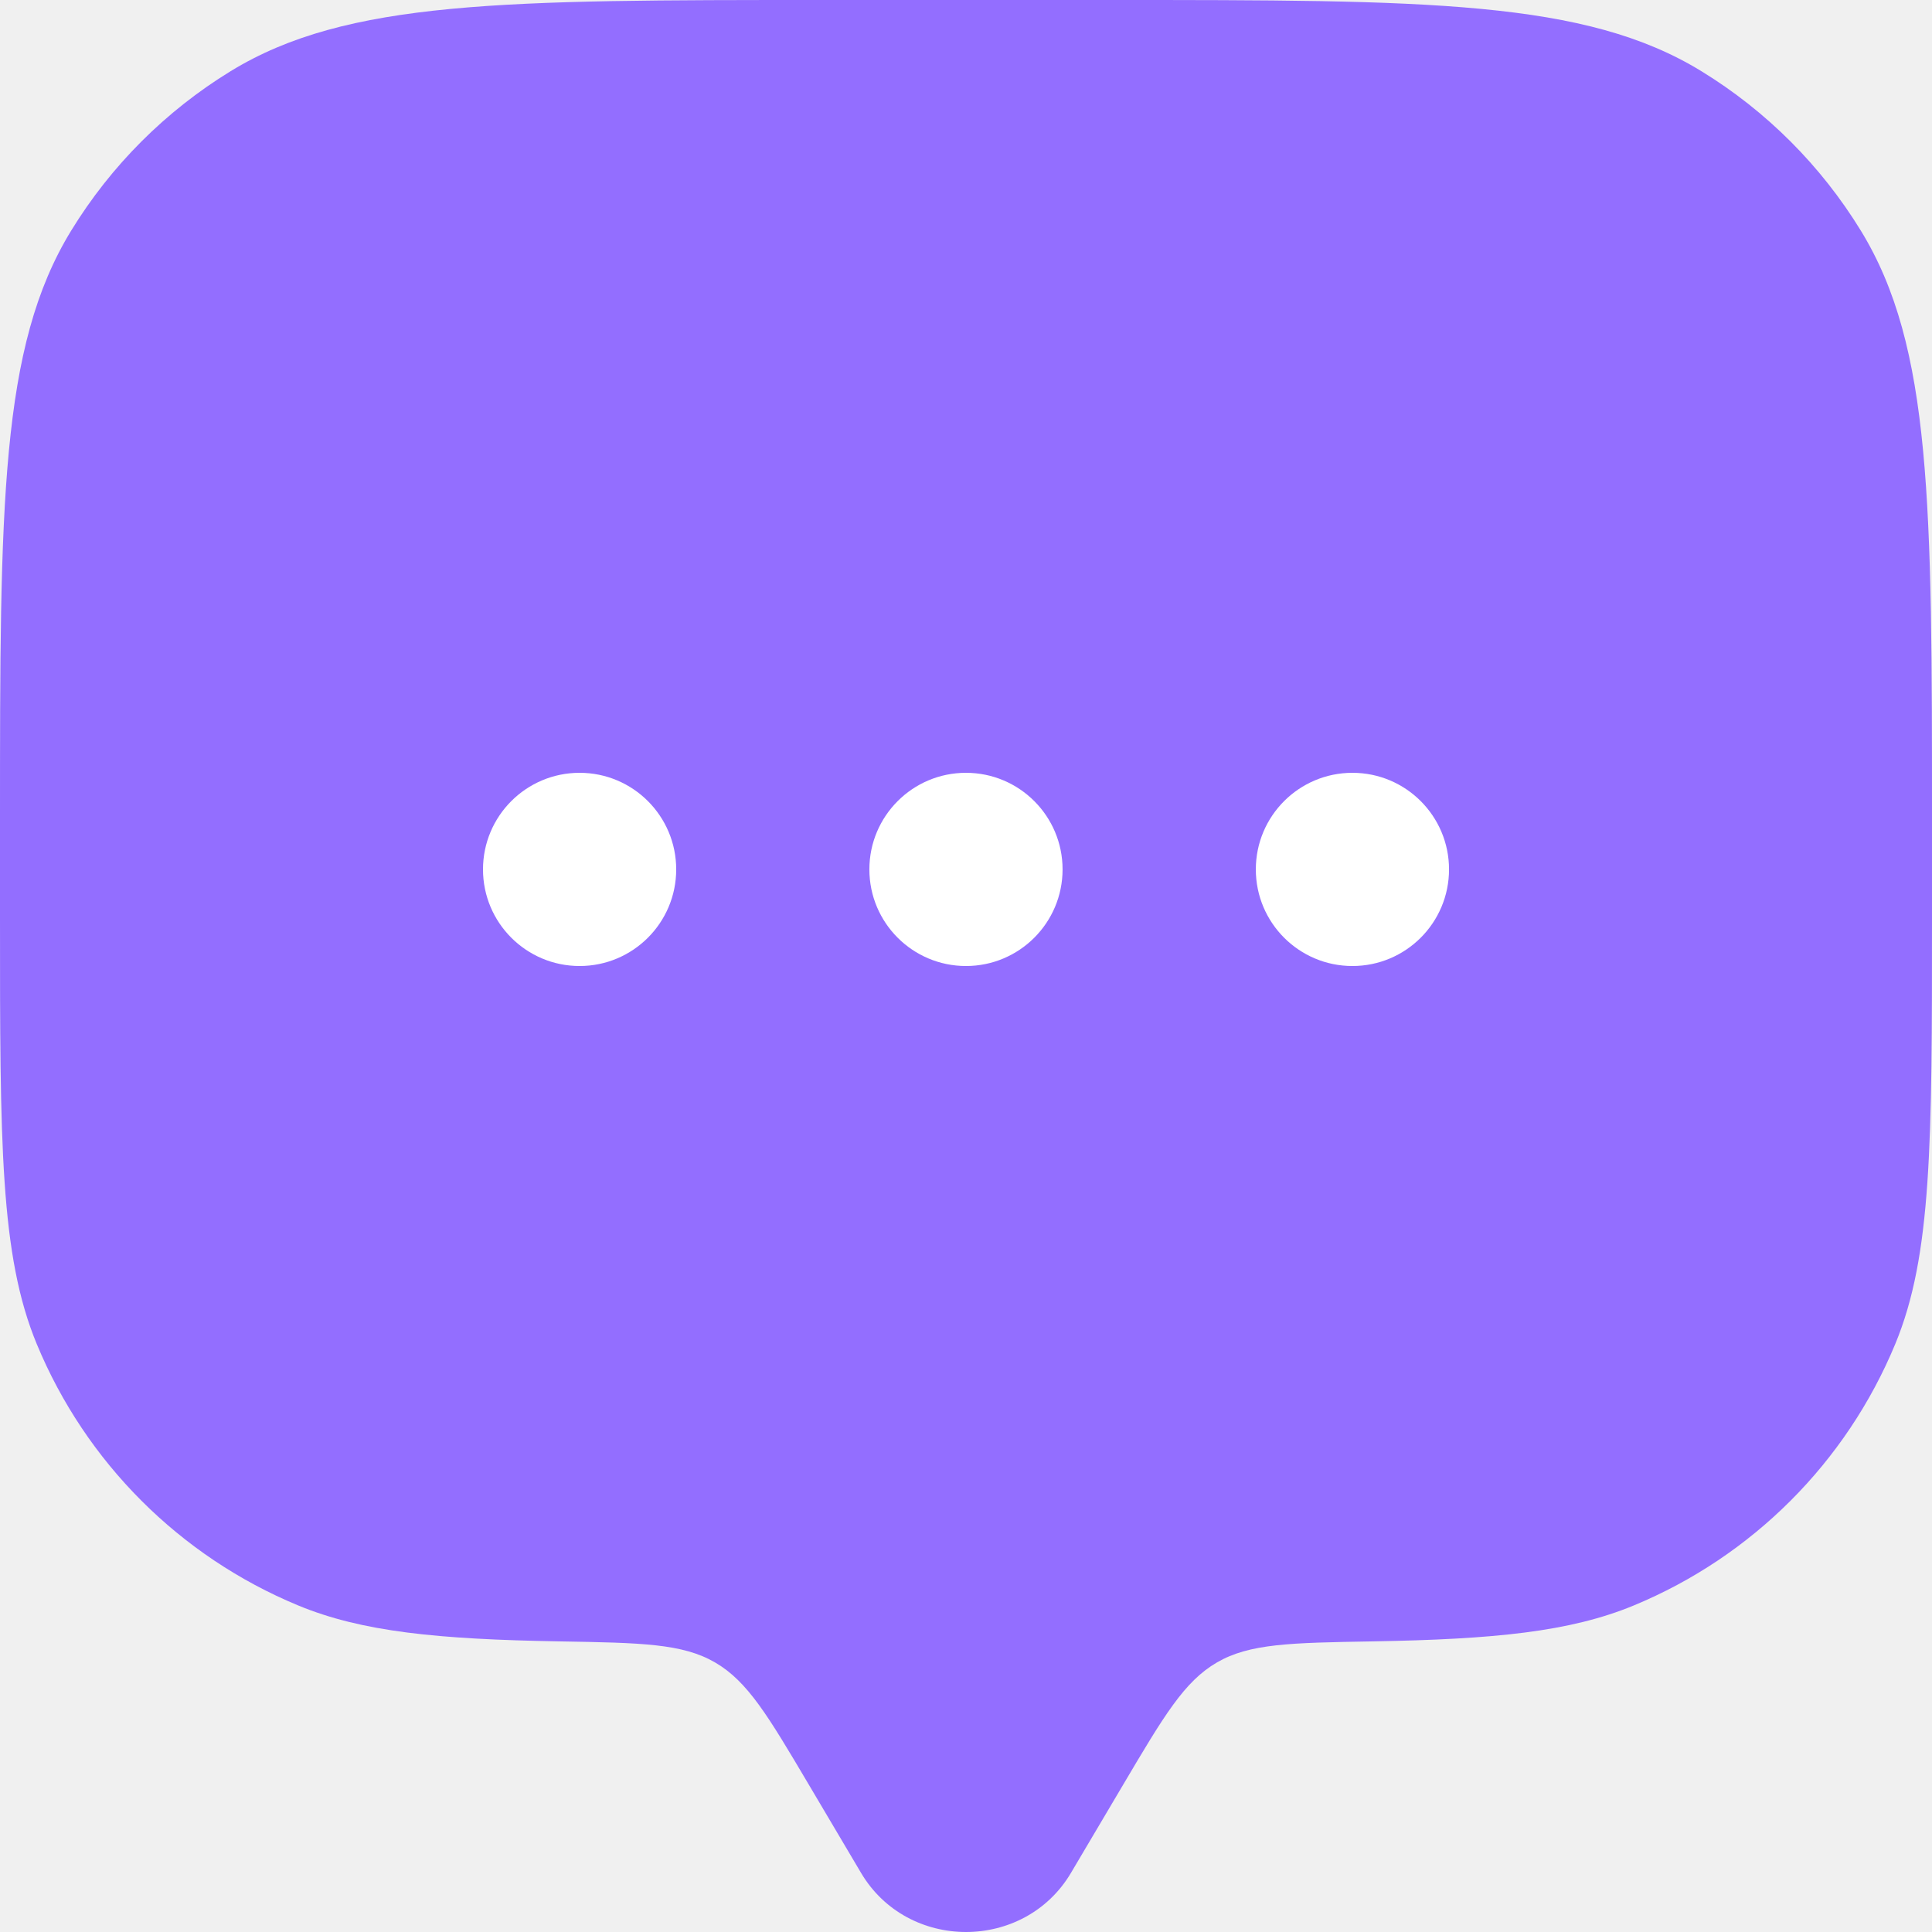
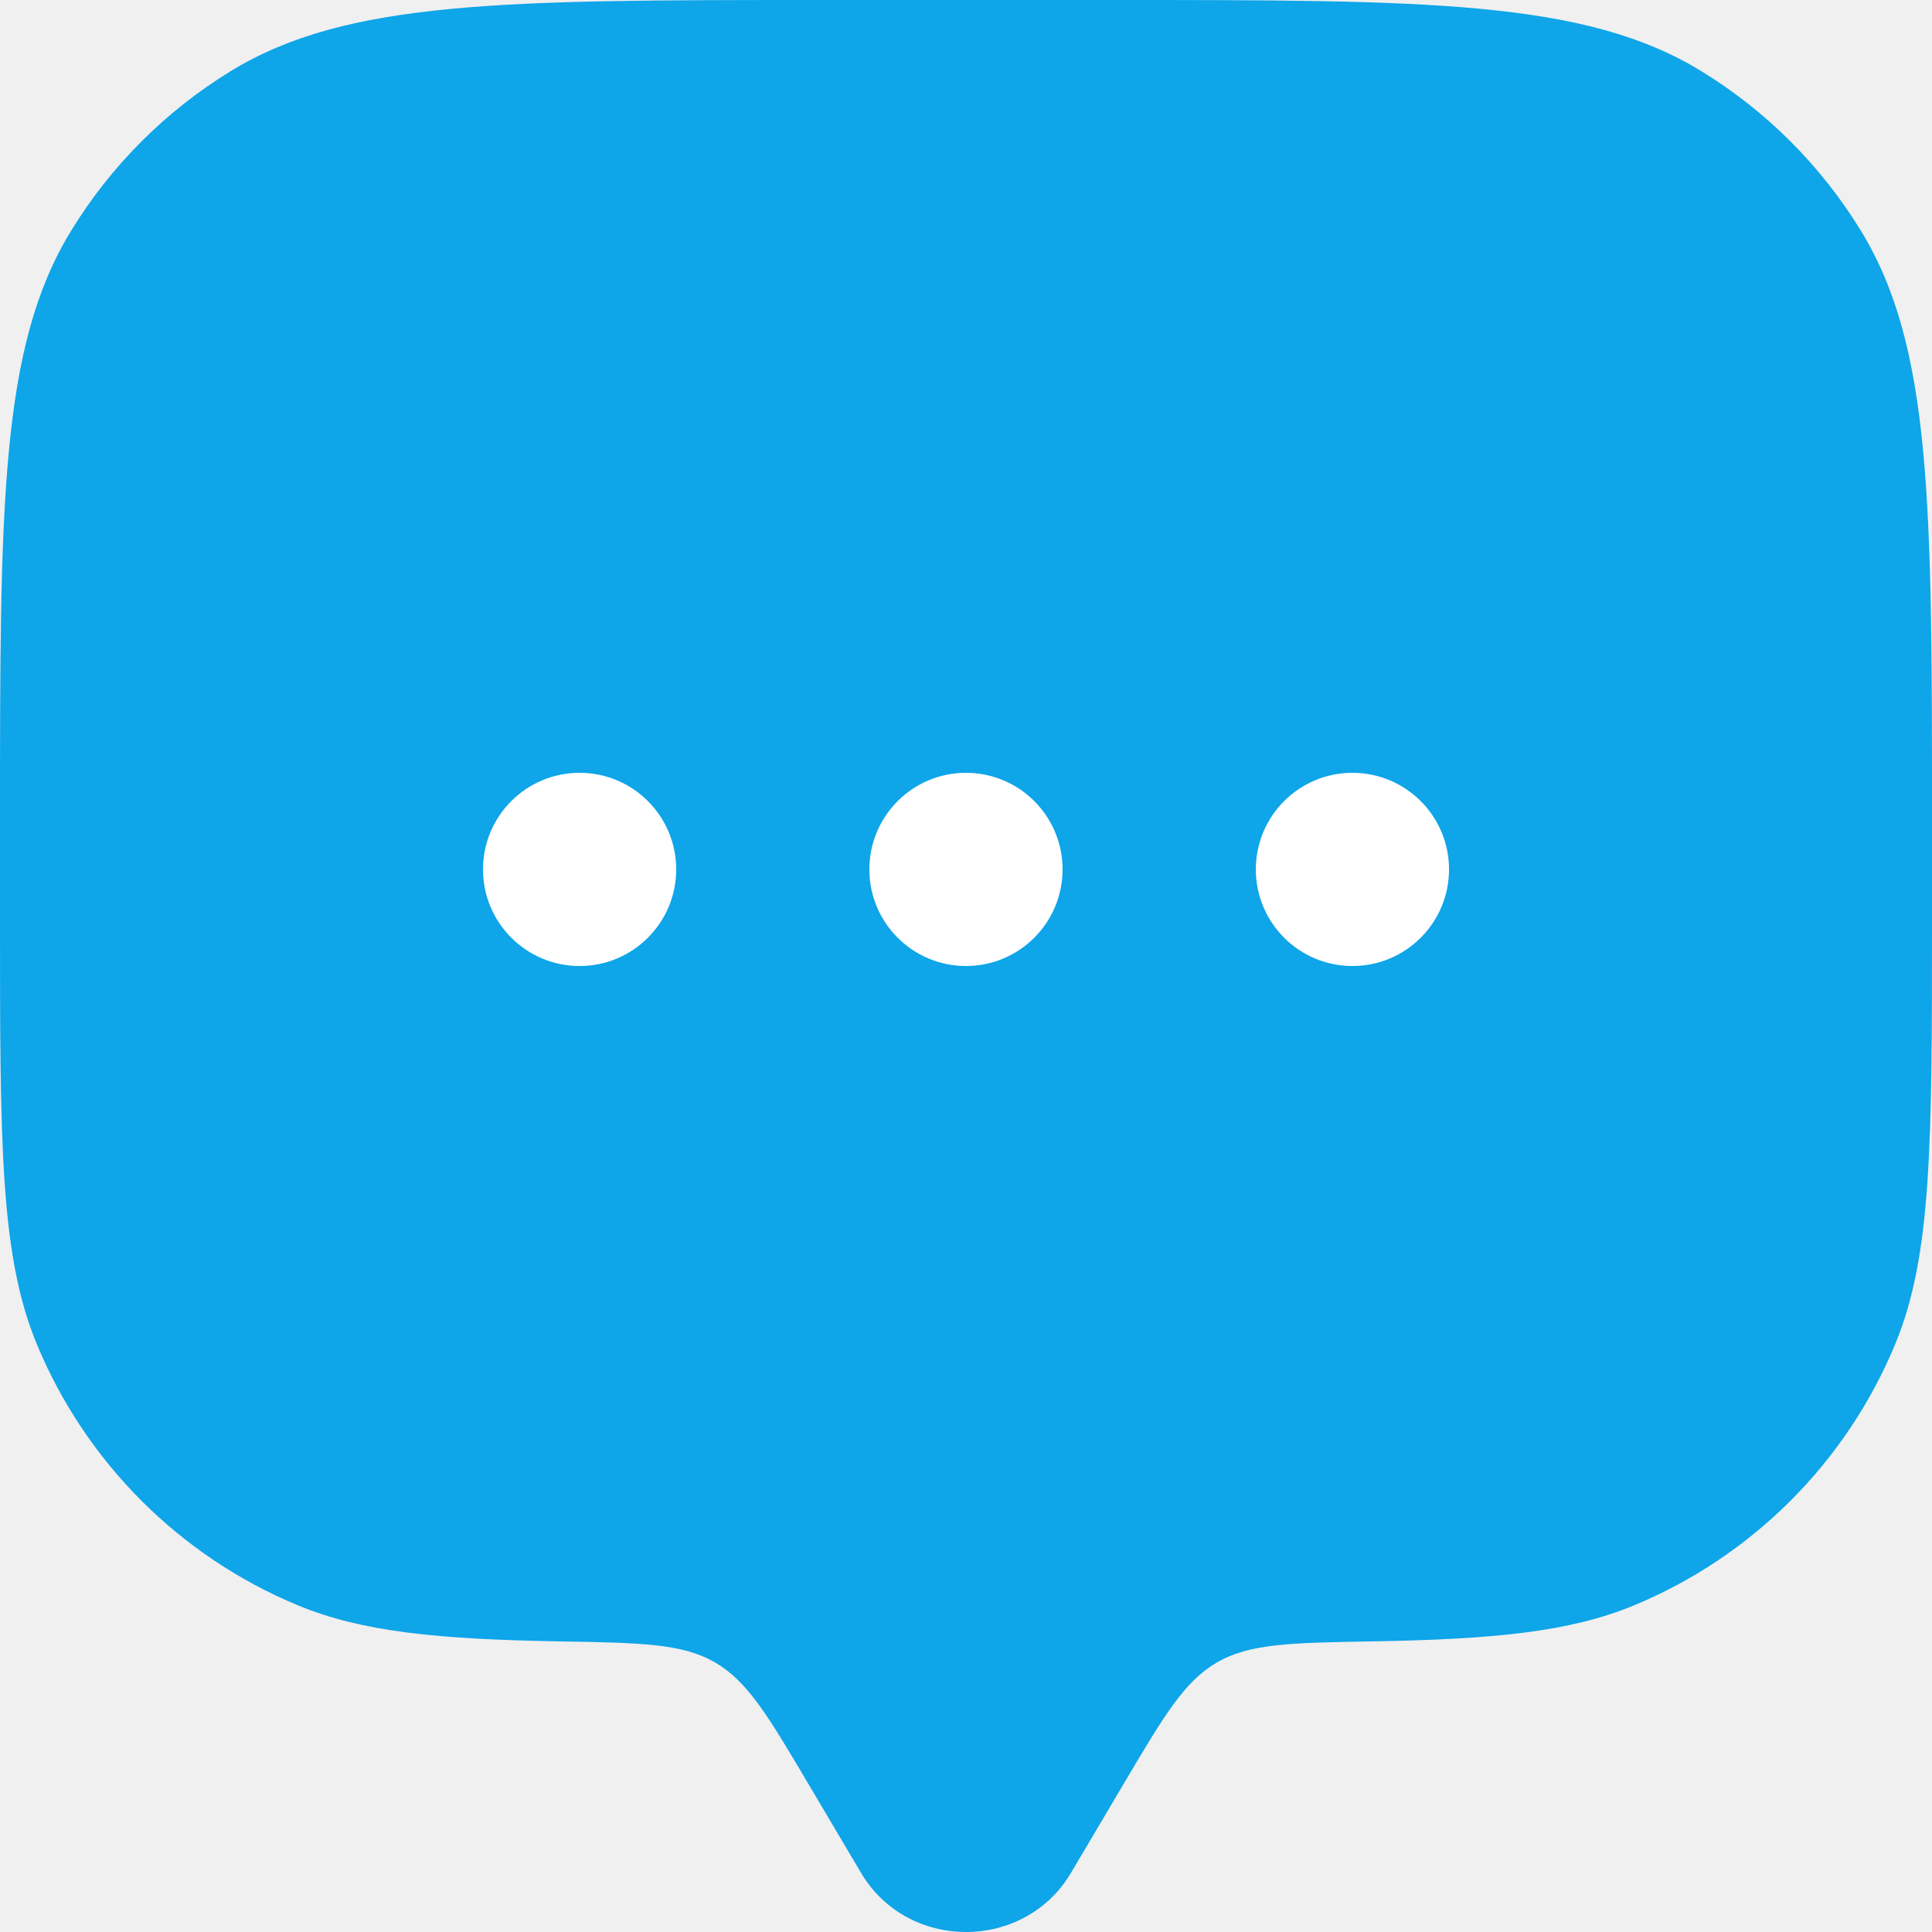
<svg xmlns="http://www.w3.org/2000/svg" width="300" height="300" viewBox="0 0 300 300" fill="none">
-   <path d="M174.433 277.078L166.301 290.817C159.053 303.061 140.948 303.061 133.7 290.817L125.568 277.078C119.261 266.422 116.108 261.096 111.042 258.148C105.977 255.202 99.599 255.092 86.844 254.873C68.014 254.548 56.204 253.394 46.299 249.292C27.922 241.679 13.321 227.08 5.709 208.702C-4.47037e-07 194.92 0 177.446 0 142.501V127.5C0 78.399 -8.94073e-07 53.848 11.052 35.813C17.236 25.721 25.721 17.236 35.813 11.052C53.848 -8.94073e-07 78.399 0 127.5 0H172.501C221.602 0 246.152 -8.94073e-07 264.188 11.052C274.281 17.236 282.765 25.721 288.949 35.813C300.001 53.848 300.001 78.399 300.001 127.5V142.501C300.001 177.446 300.001 194.92 294.292 208.702C286.68 227.08 272.08 241.679 253.702 249.292C243.797 253.394 231.988 254.548 213.157 254.873C200.401 255.092 194.024 255.202 188.959 258.148C183.893 261.094 180.739 266.422 174.433 277.078Z" fill="#936EFF" />
+   <path d="M174.433 277.078L166.301 290.817C159.053 303.061 140.948 303.061 133.7 290.817L125.568 277.078C119.261 266.422 116.108 261.096 111.042 258.148C105.977 255.202 99.599 255.092 86.844 254.873C68.014 254.548 56.204 253.394 46.299 249.292C27.922 241.679 13.321 227.08 5.709 208.702C-4.47037e-07 194.92 0 177.446 0 142.501V127.5C0 78.399 -8.94073e-07 53.848 11.052 35.813C17.236 25.721 25.721 17.236 35.813 11.052C53.848 -8.94073e-07 78.399 0 127.5 0H172.501C221.602 0 246.152 -8.94073e-07 264.188 11.052C274.281 17.236 282.765 25.721 288.949 35.813C300.001 53.848 300.001 78.399 300.001 127.5V142.501C300.001 177.446 300.001 194.92 294.292 208.702C286.68 227.08 272.08 241.679 253.702 249.292C243.797 253.394 231.988 254.548 213.157 254.873C200.401 255.092 194.024 255.202 188.959 258.148C183.893 261.094 180.739 266.422 174.433 277.078Z" fill="#0EA5E9" />
  <path d="M225.004 135.002C225.004 143.287 218.288 150.002 210.004 150.002C201.719 150.002 195.004 143.287 195.004 135.002C195.004 126.717 201.719 120.002 210.004 120.002C218.288 120.002 225.004 126.717 225.004 135.002Z" fill="white" />
  <path d="M164.996 135.002C164.996 143.287 158.281 150.002 149.996 150.002C141.712 150.002 134.996 143.287 134.996 135.002C134.996 126.717 141.712 120.002 149.996 120.002C158.281 120.002 164.996 126.717 164.996 135.002Z" fill="white" />
  <path d="M105 135.002C105 143.287 98.284 150.002 90 150.002C81.716 150.002 75 143.287 75 135.002C75 126.717 81.716 120.002 90 120.002C98.284 120.002 105 126.717 105 135.002Z" fill="white" />
</svg>
